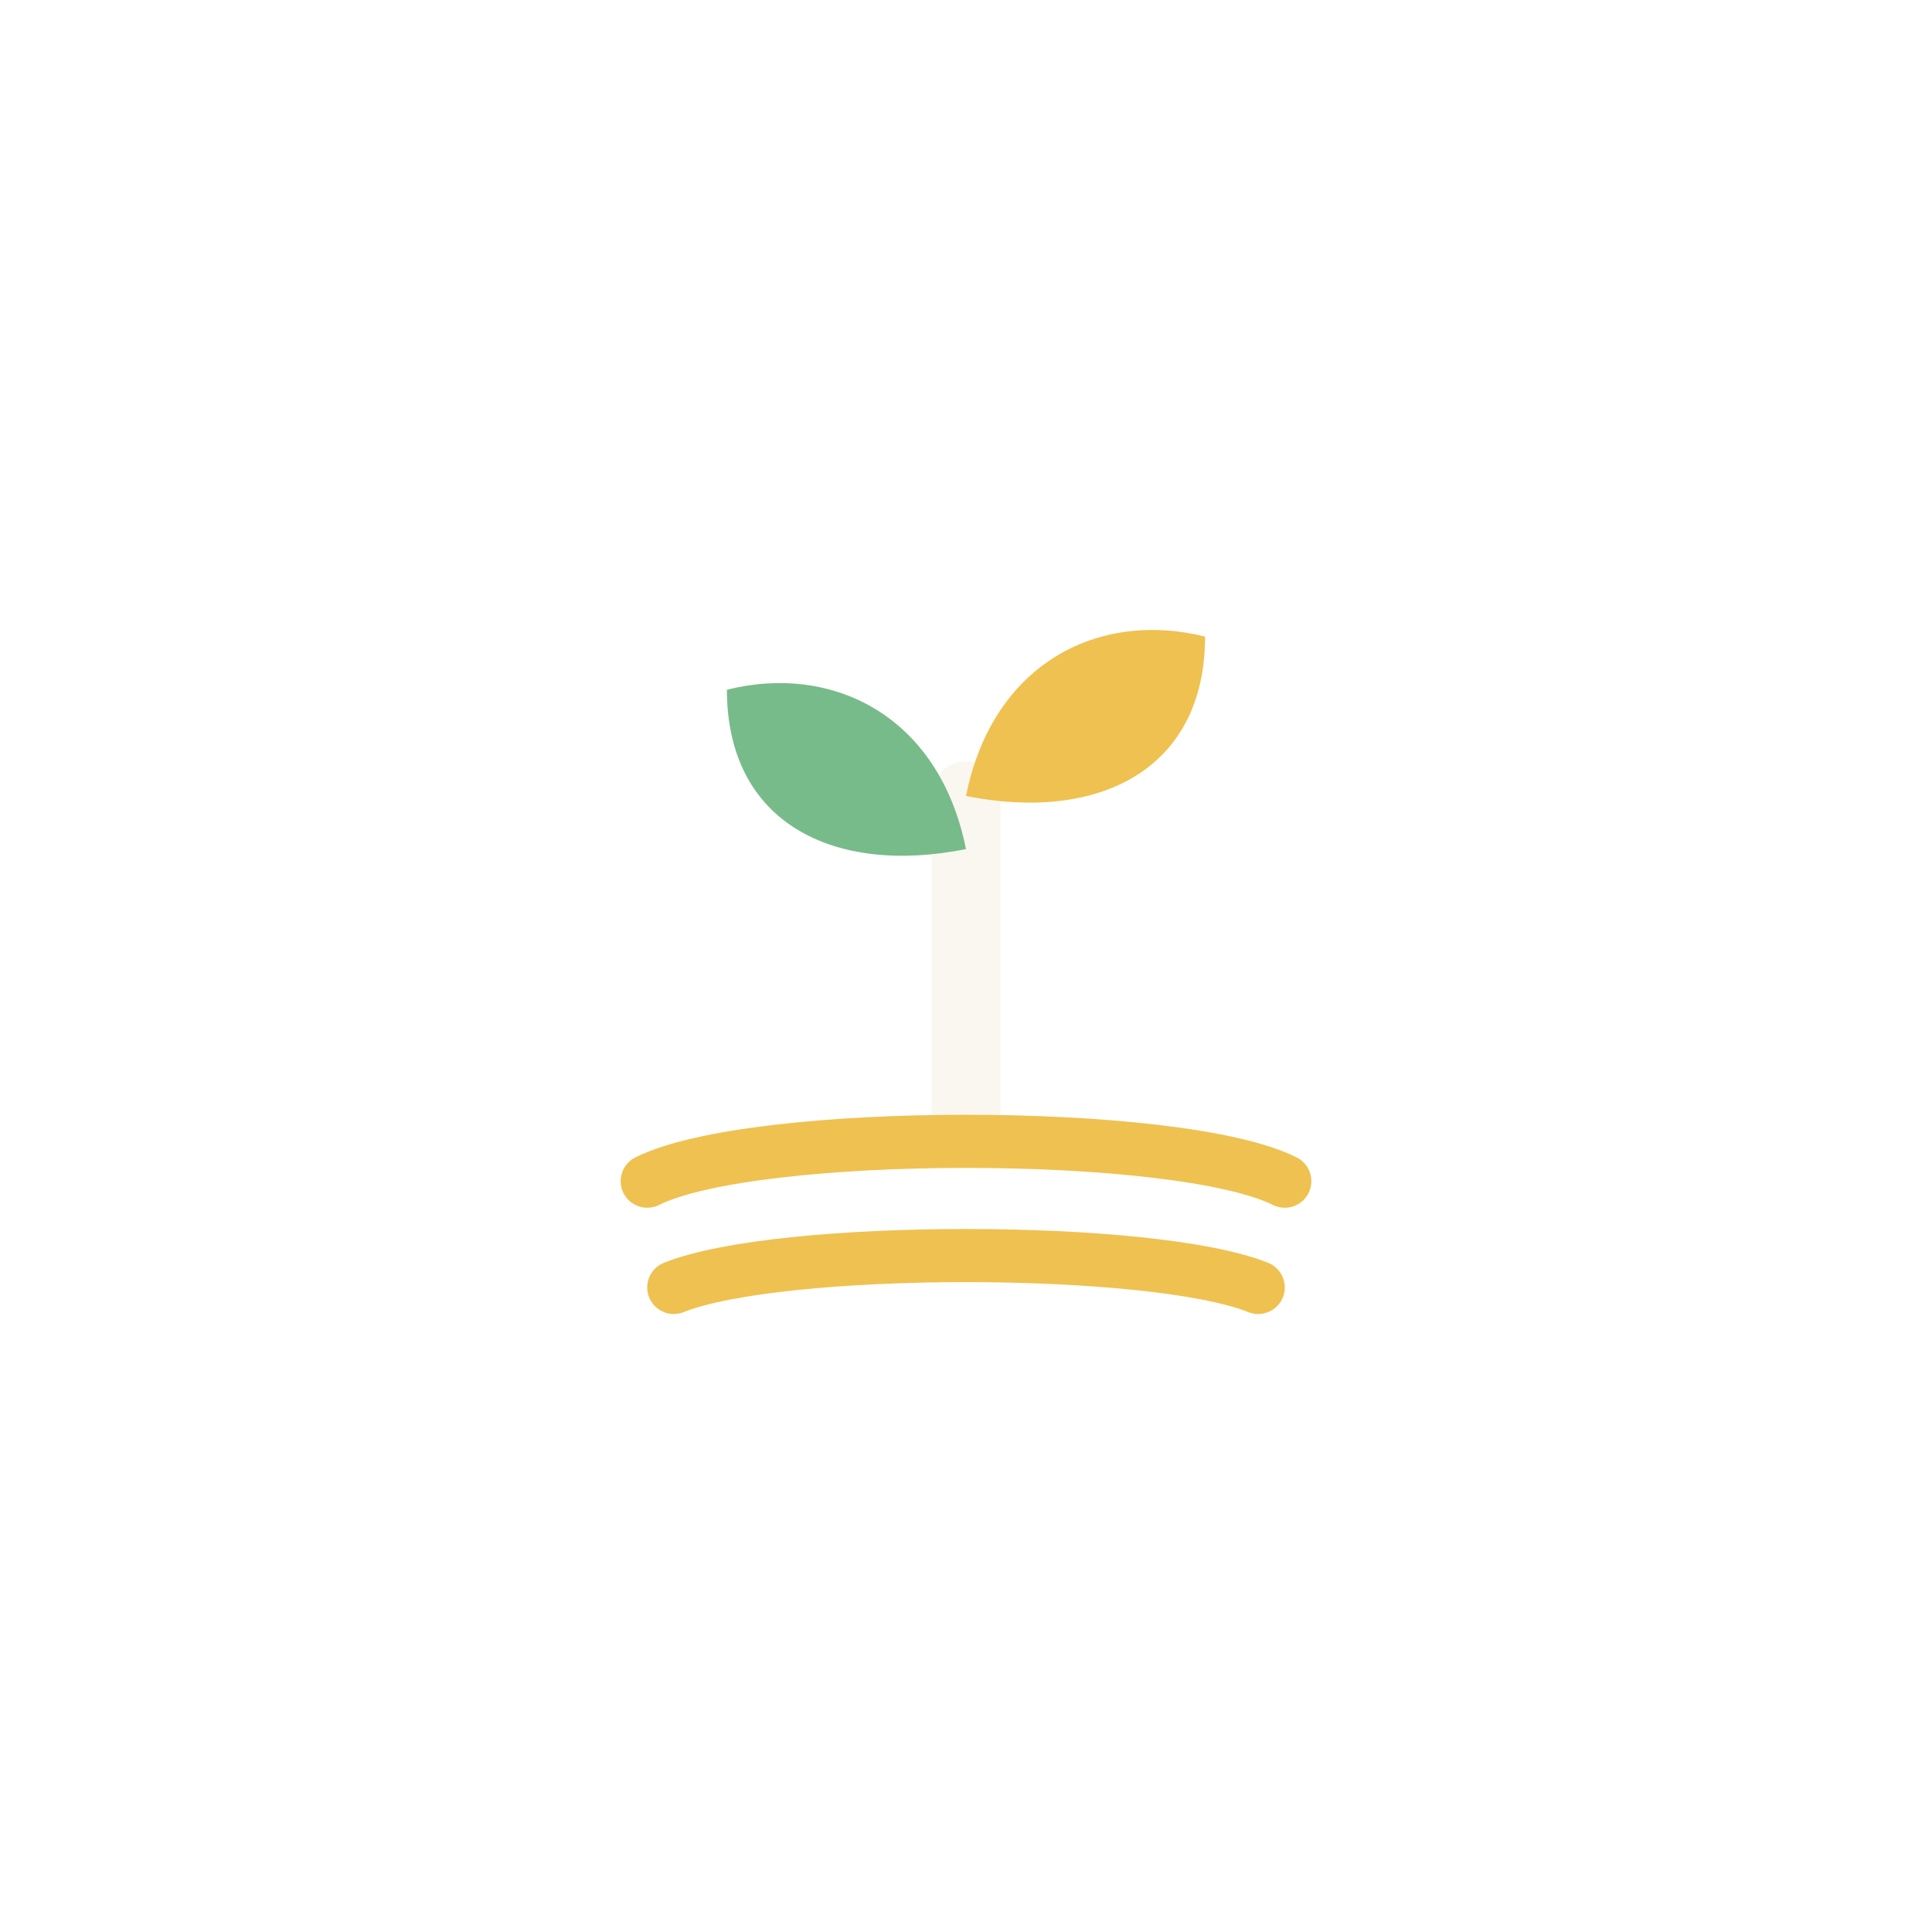
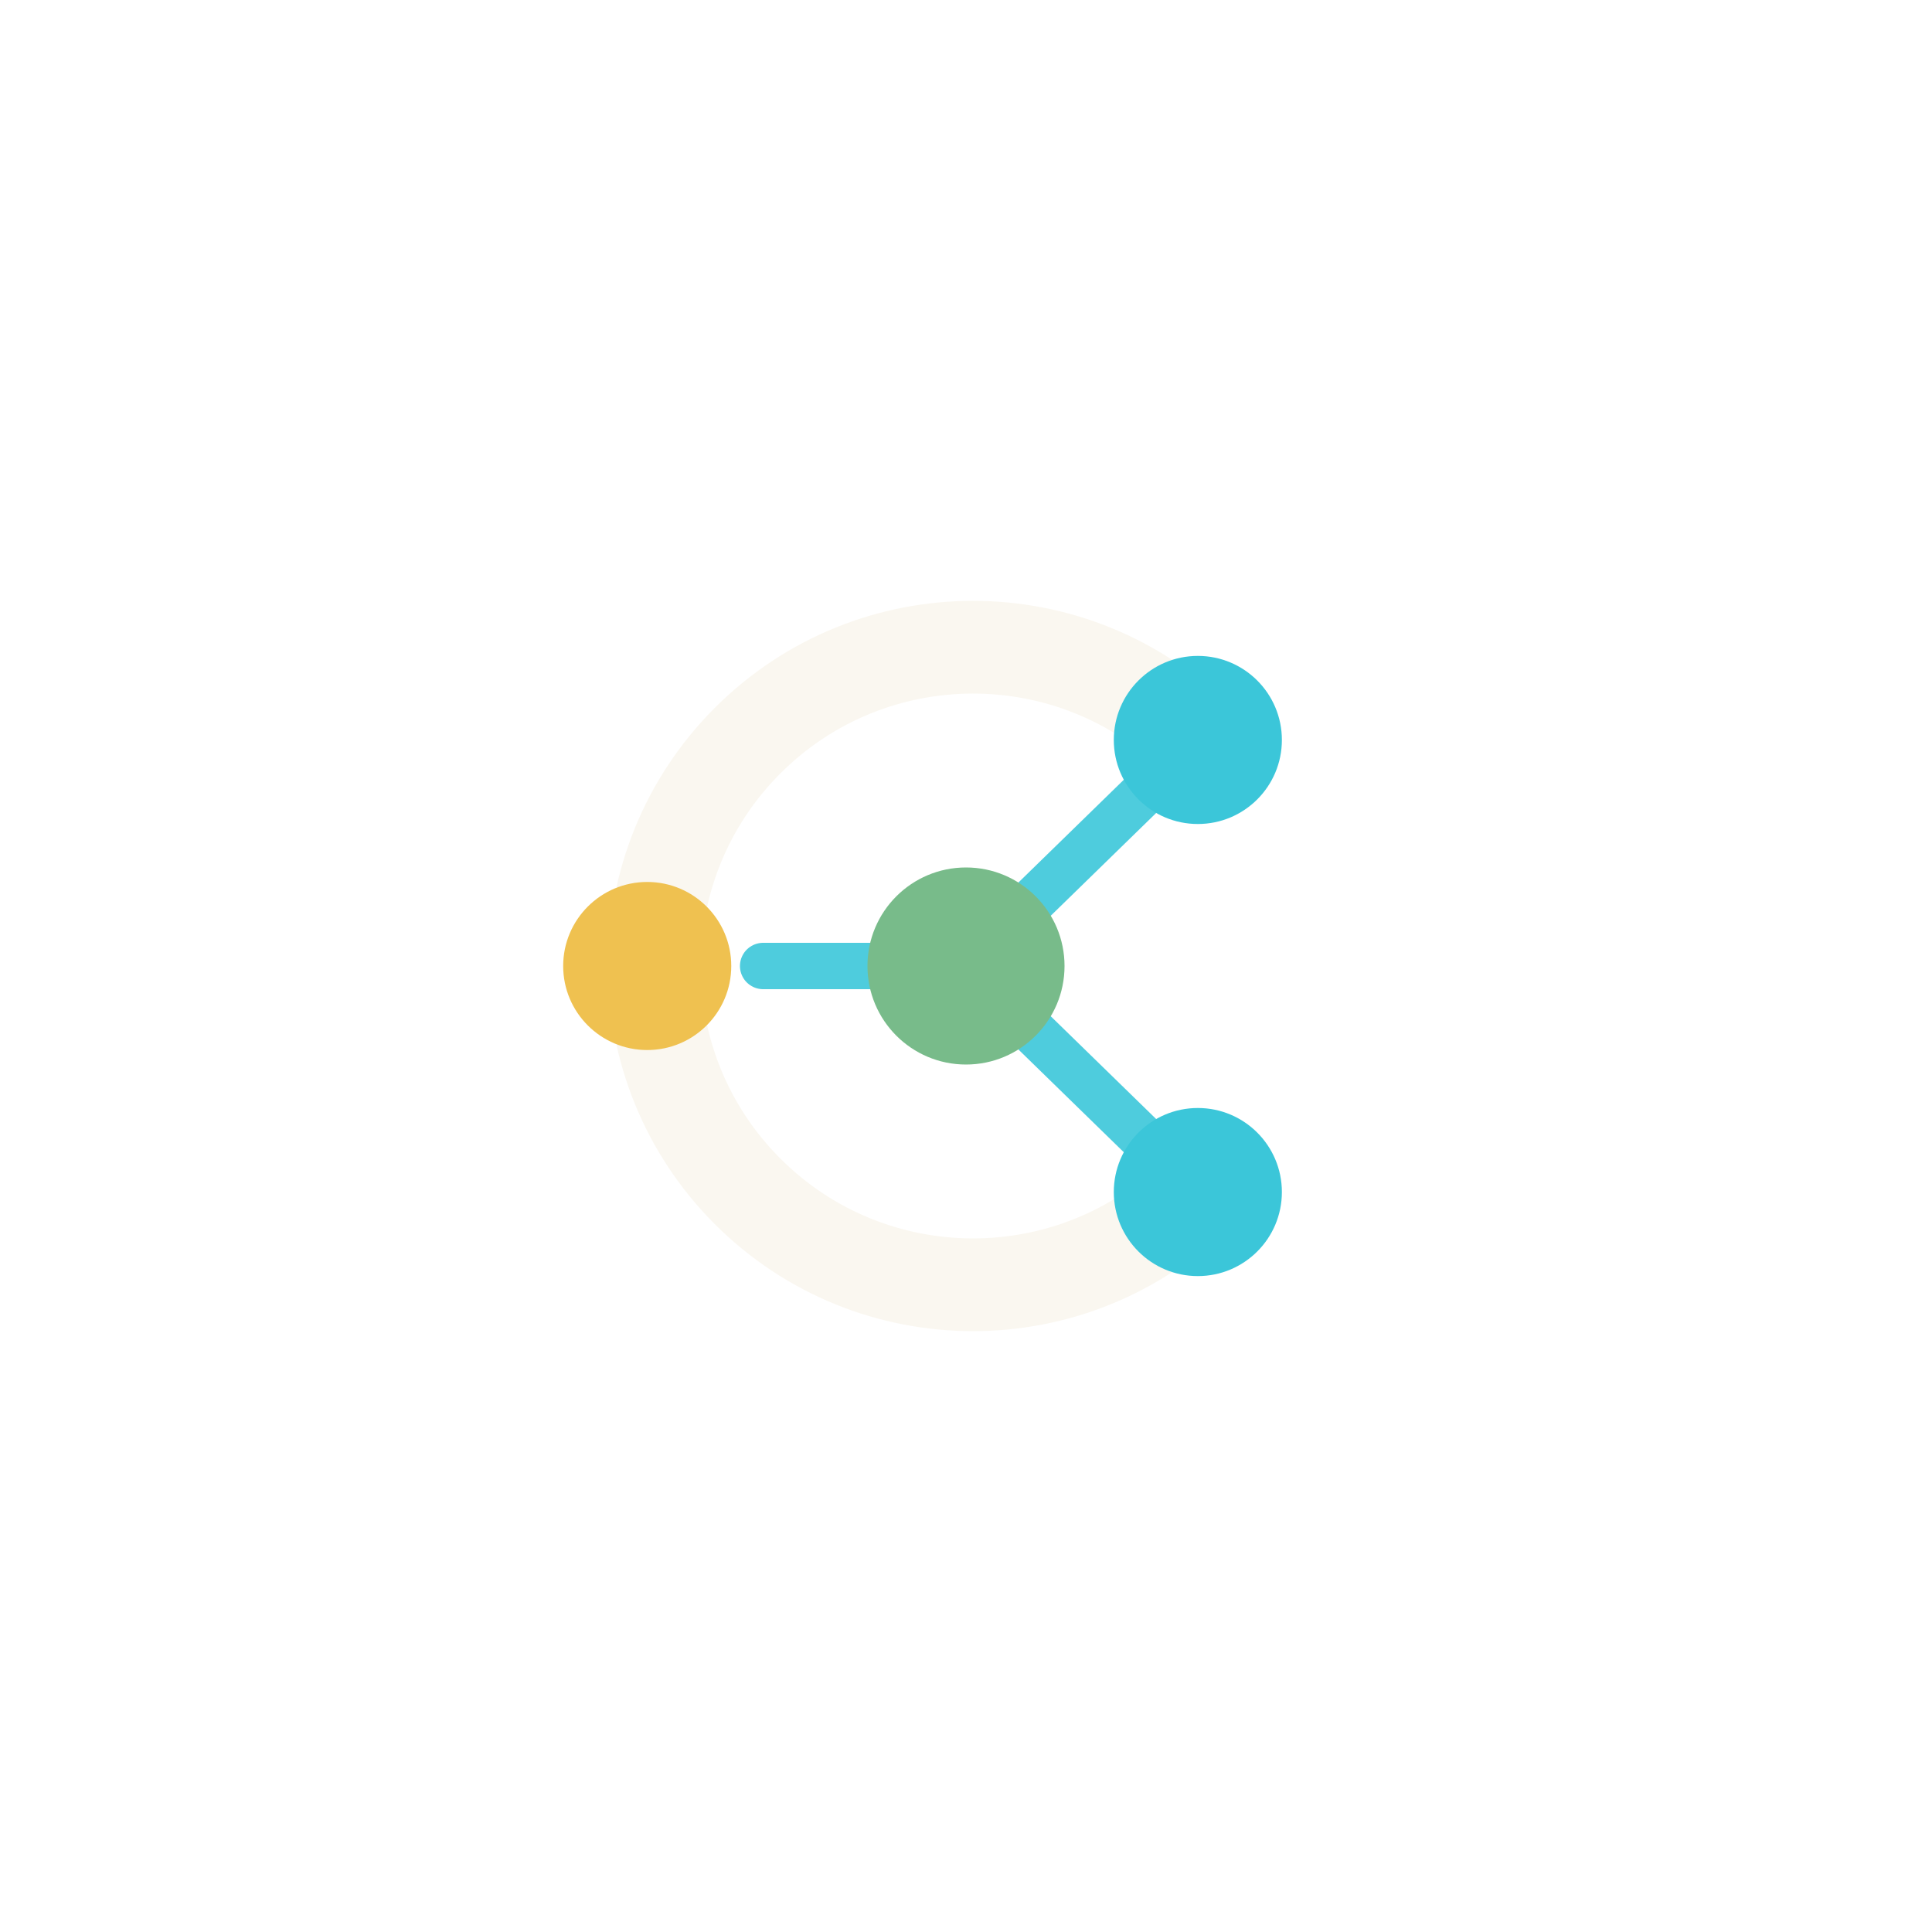
<svg xmlns="http://www.w3.org/2000/svg" viewBox="0 0 40 40">
-   <g transform="translate(20 20) scale(0.55) translate(-20 -21.4)">
-     <path d="M20 27V15" stroke="#FAF7F0" stroke-width="2.6" stroke-linecap="round" />
-     <path d="M20 17c-1-5-5-7-9-6 0 5 4 7 9 6Z" fill="#78BB8A" />
-     <path d="M20 15c1-5 5-7 9-6 0 5-4 7-9 6Z" fill="#EFC150" />
-     <path d="M8 29.5c4-2 20-2 24 0M9 33.5c4-1.6 18-1.6 22 0" stroke="#EFC150" stroke-width="2" stroke-linecap="round" fill="none" />
+   <g transform="translate(20 20) scale(0.6) translate(-20 -20)">
+     <path d="M13 20h7M28 12.2 20 20l8 7.8" fill="none" stroke="#3BC6D9" stroke-width="1.6" stroke-linecap="round" stroke-linejoin="round" opacity="0.9" />
+     <path d="M28 12.2A11 11 0 1 0 28 27.8" fill="none" stroke="#FAF7F0" stroke-width="3.2" stroke-linecap="round" stroke-linejoin="round" />
+     <circle cx="28" cy="12.2" r="2.9" fill="#3BC6D9" />
+     <circle cx="28" cy="27.8" r="2.9" fill="#3BC6D9" />
+     <circle cx="9" cy="20" r="2.9" fill="#EFC150" />
+     <circle cx="20" cy="20" r="3.4" fill="#78BB8A" />
  </g>
</svg>
